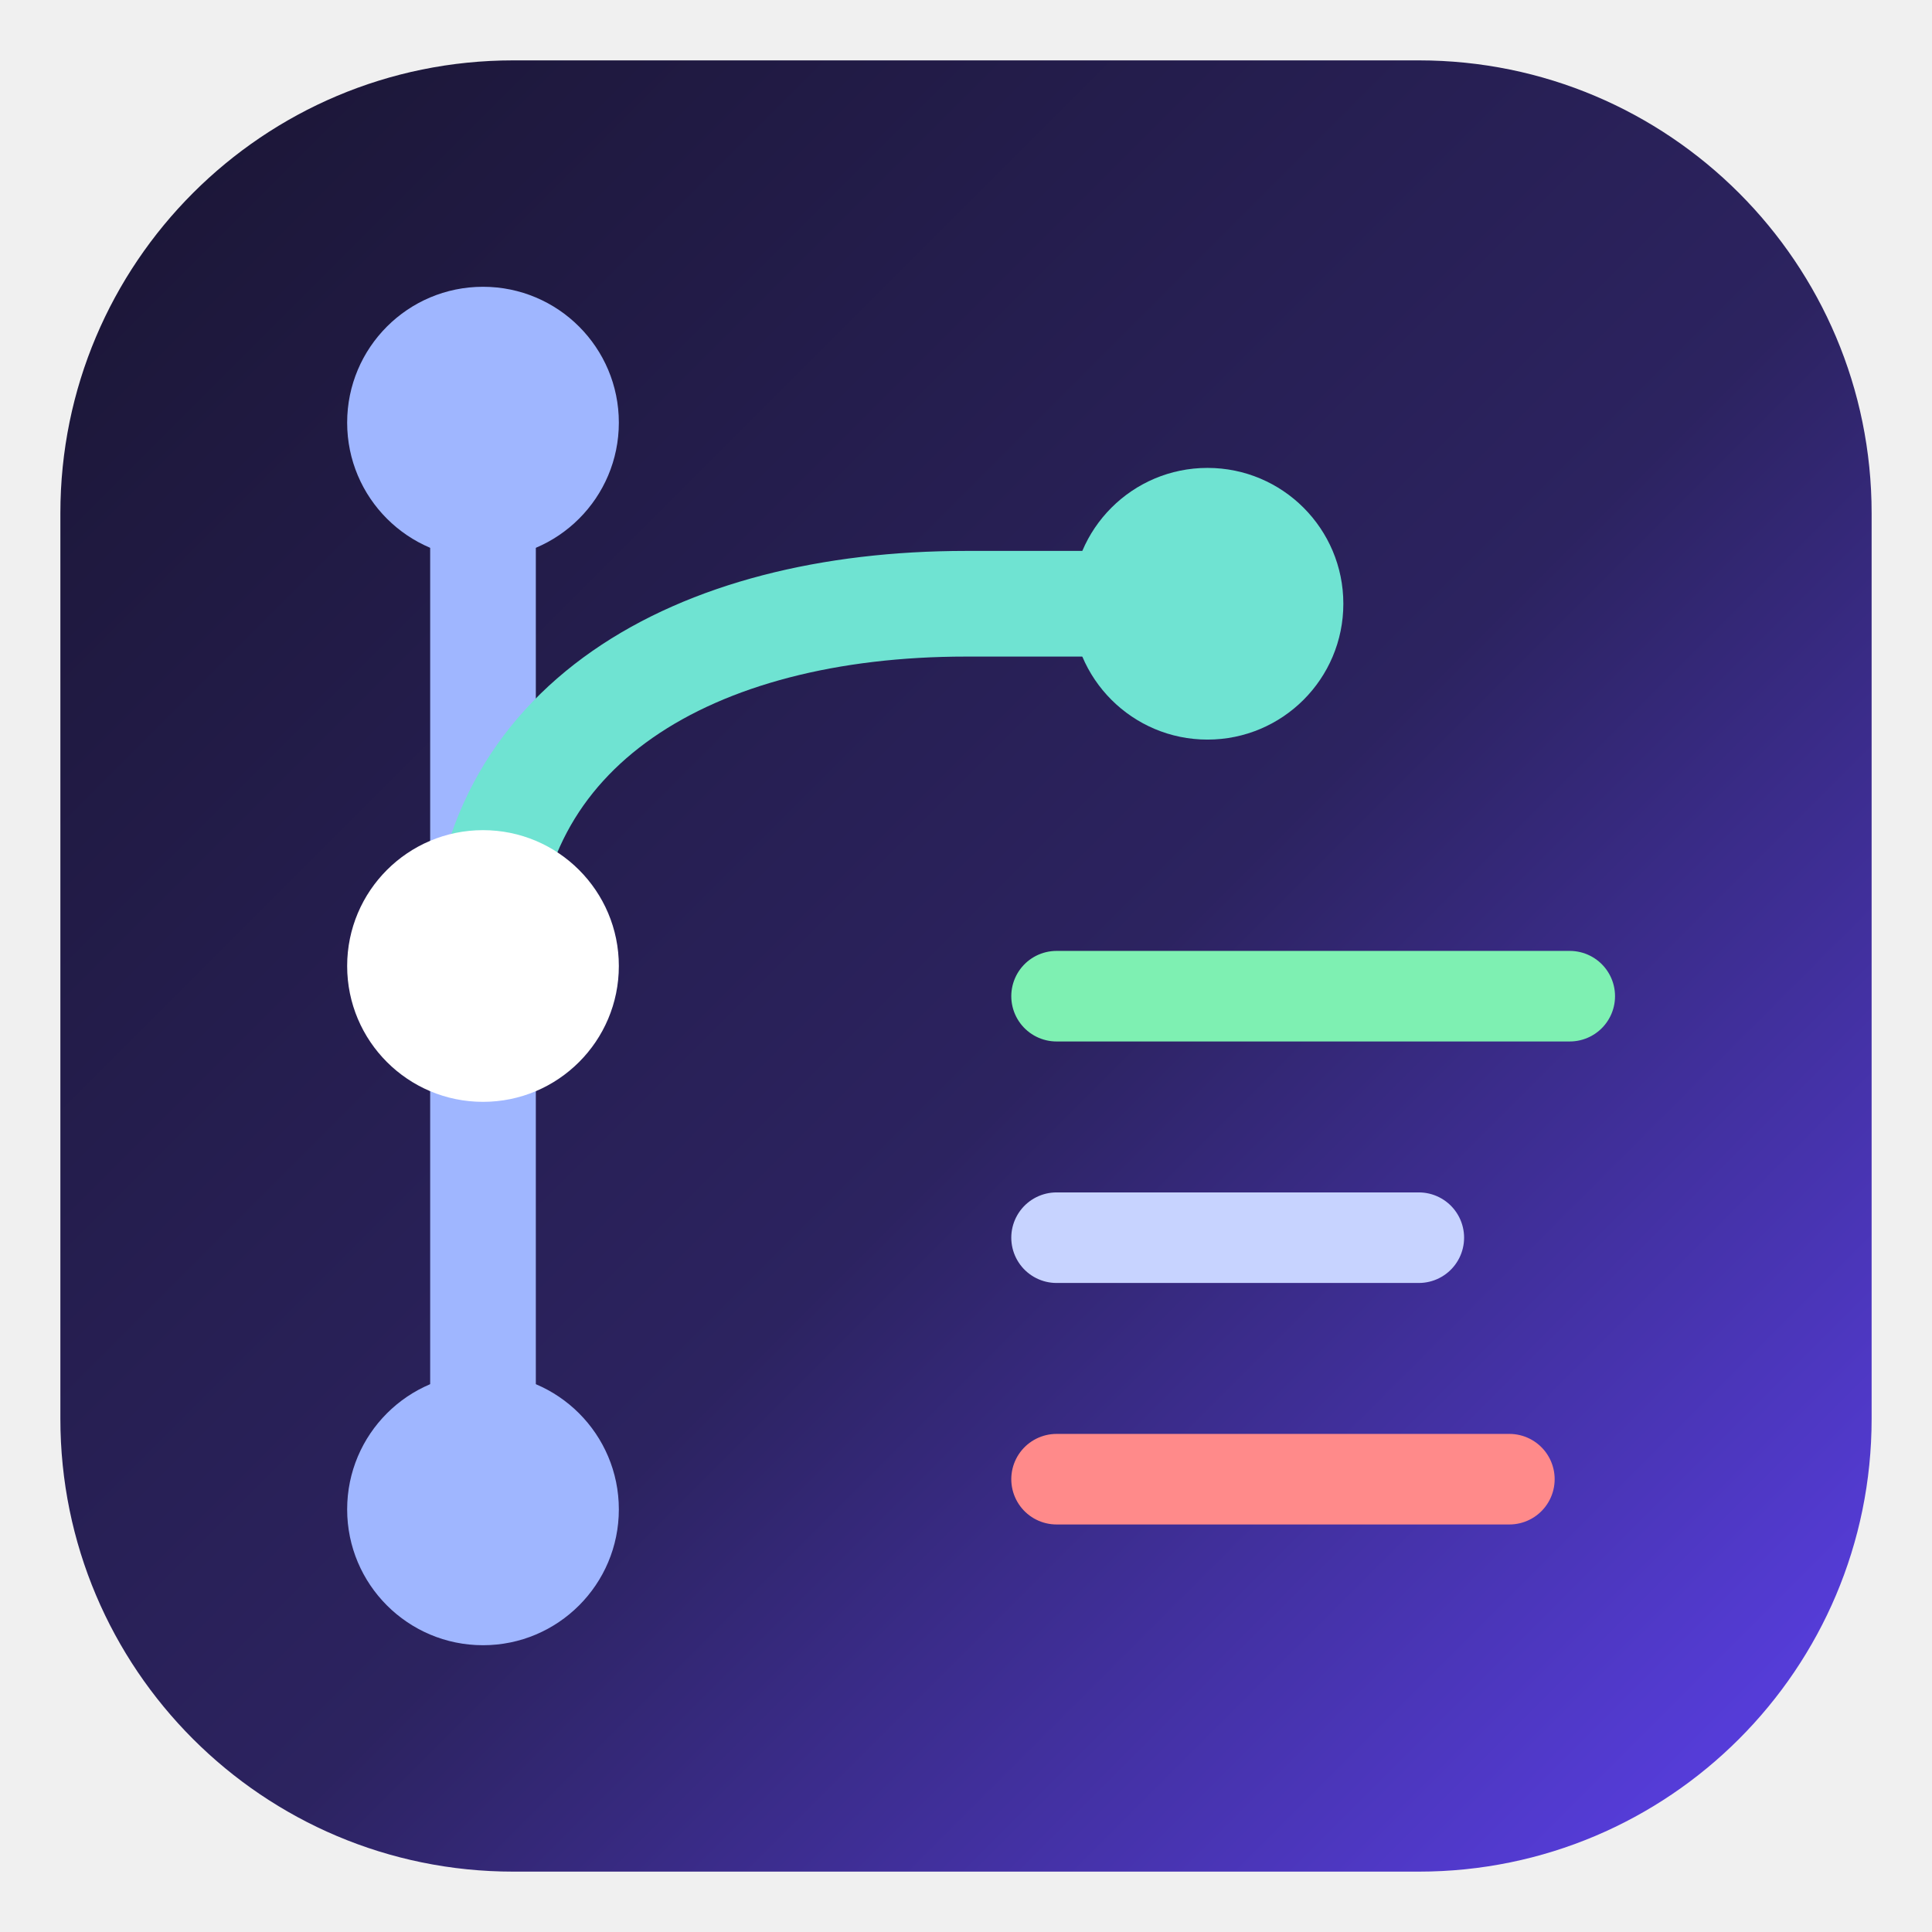
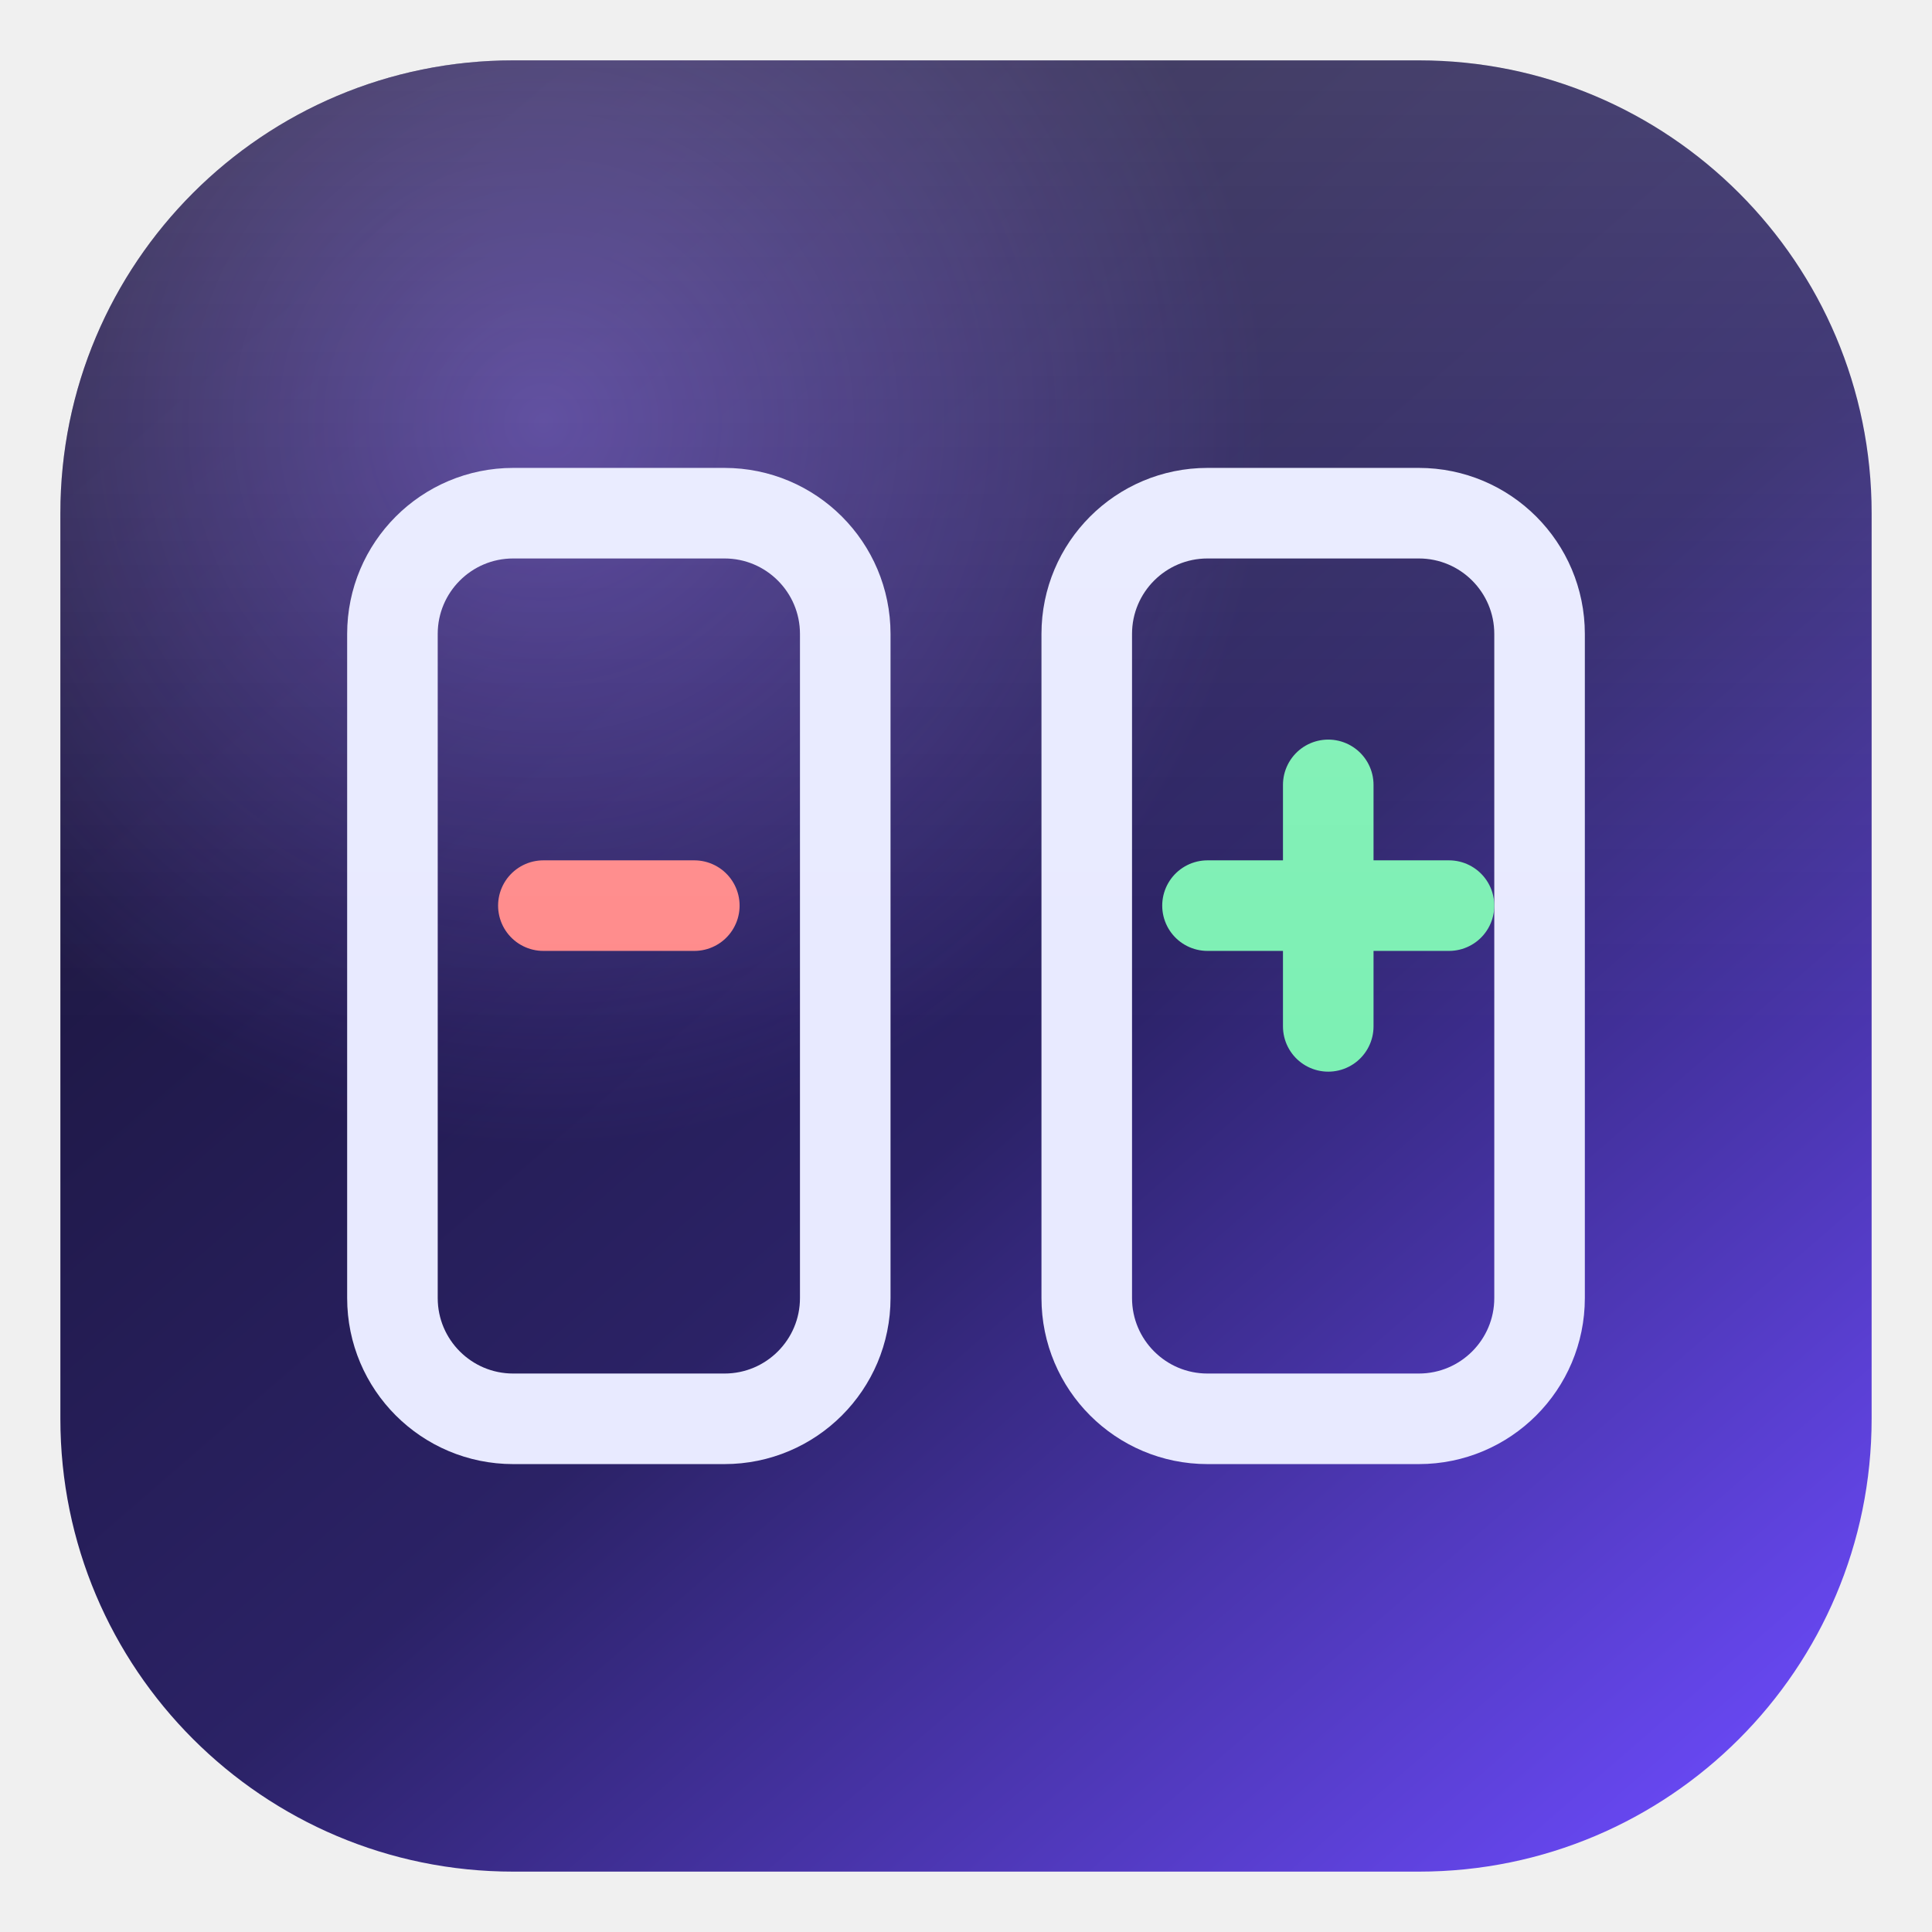
- <svg xmlns="http://www.w3.org/2000/svg" viewBox="0 0 64 64" role="img" aria-label="Better Workspaces">
+ <svg xmlns="http://www.w3.org/2000/svg" viewBox="0 0 64 64" role="img" aria-label="Code Changes">
  <defs>
-     <linearGradient id="bw-tile" x1="4" y1="4" x2="60" y2="60" gradientUnits="userSpaceOnUse">
-       <stop stop-color="#1B1636" />
-       <stop offset="0.55" stop-color="#2C2360" />
-       <stop offset="1" stop-color="#5A3FE6" />
+     <linearGradient id="bw-diff-tile" x1="6" y1="2" x2="58" y2="62" gradientUnits="userSpaceOnUse">
+       <stop stop-color="#14102B" />
+       <stop offset="0.55" stop-color="#2B2266" />
+       <stop offset="1" stop-color="#6D4BFF" />
    </linearGradient>
+     <radialGradient id="bw-diff-glow" cx="0.5" cy="0.5" r="0.5">
+       <stop stop-color="#8E6BFF" stop-opacity="0.45" />
+       <stop offset="1" stop-color="#8E6BFF" stop-opacity="0" />
+     </radialGradient>
+     <linearGradient id="bw-diff-sheen" x1="2" y1="2" x2="2" y2="34" gradientUnits="userSpaceOnUse">
+       <stop stop-color="#FFFFFF" stop-opacity="0.16" />
+       <stop offset="1" stop-color="#FFFFFF" stop-opacity="0" />
+     </linearGradient>
+     <clipPath id="bw-diff-clip">
+       <rect x="2" y="2" width="60" height="60" rx="15" />
+     </clipPath>
  </defs>
-   <rect x="2" y="2" width="60" height="60" rx="15" fill="url(#bw-tile)" />
-   <path d="M16 14V50" stroke="#9FB6FF" stroke-width="3.5" stroke-linecap="round" />
-   <path d="M16 32C16 24 23 20 32 20H38" stroke="#6FE3D2" stroke-width="3.5" stroke-linecap="round" fill="none" />
-   <circle cx="16" cy="14" r="4.5" fill="#9FB6FF" />
-   <circle cx="16" cy="50" r="4.5" fill="#9FB6FF" />
-   <circle cx="16" cy="32" r="4.5" fill="#FFFFFF" />
-   <circle cx="40" cy="20" r="4.5" fill="#6FE3D2" />
-   <path d="M35 33H52" stroke="#7EF0B2" stroke-width="3" stroke-linecap="round" />
-   <path d="M35 41H47" stroke="#C7D3FF" stroke-width="3" stroke-linecap="round" />
-   <path d="M35 49H50" stroke="#FF8A8A" stroke-width="3" stroke-linecap="round" />
+   <rect x="2" y="2" width="60" height="60" rx="15" fill="url(#bw-diff-tile)" />
+   <g clip-path="url(#bw-diff-clip)">
+     <circle cx="18" cy="14" r="24" fill="url(#bw-diff-glow)" />
+   </g>
+   <g fill="none" stroke="#E8EAFF" stroke-width="3" stroke-linejoin="round">
+     <rect x="13" y="17" width="15" height="30" rx="4" />
+     <rect x="36" y="17" width="15" height="30" rx="4" />
+   </g>
+   <path d="M18 30H23" stroke="#FF8B8B" stroke-width="3" stroke-linecap="round" />
+   <g stroke="#7DF0B4" stroke-width="3" stroke-linecap="round">
+     <path d="M40 30H48" />
+     <path d="M44 26V34" />
+   </g>
+   <rect x="2" y="2" width="60" height="60" rx="15" fill="url(#bw-diff-sheen)" />
</svg>
